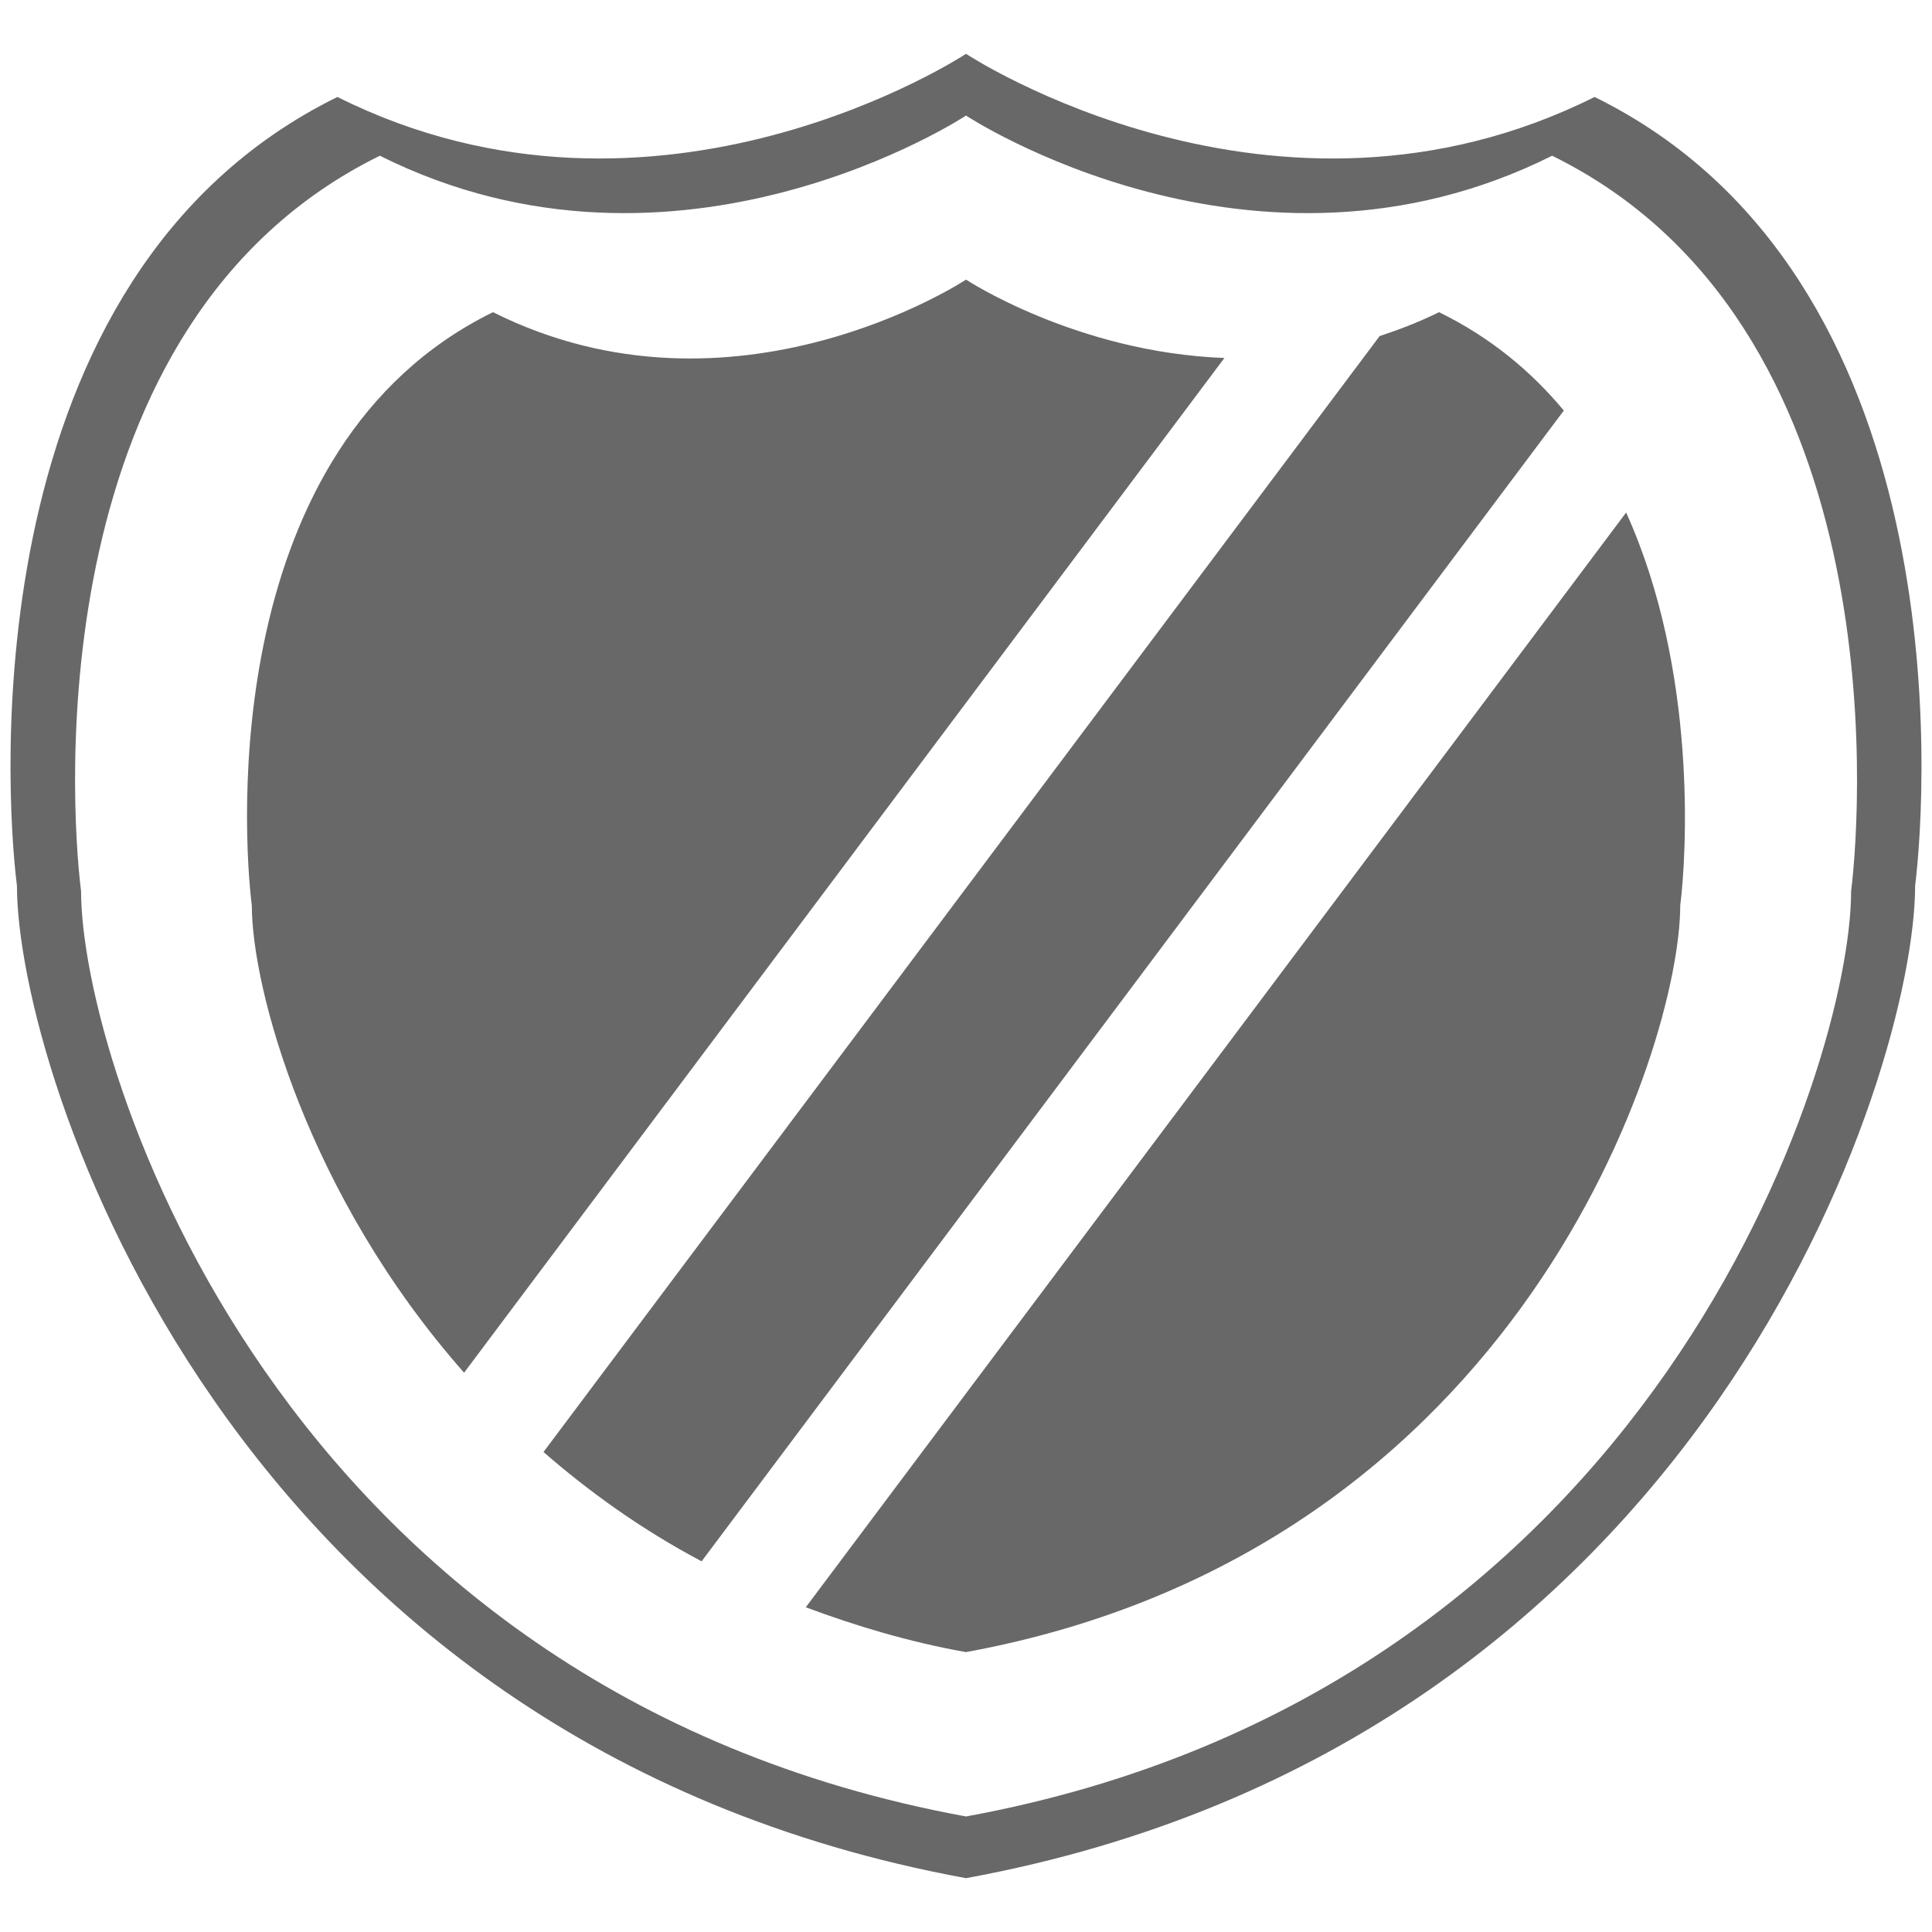
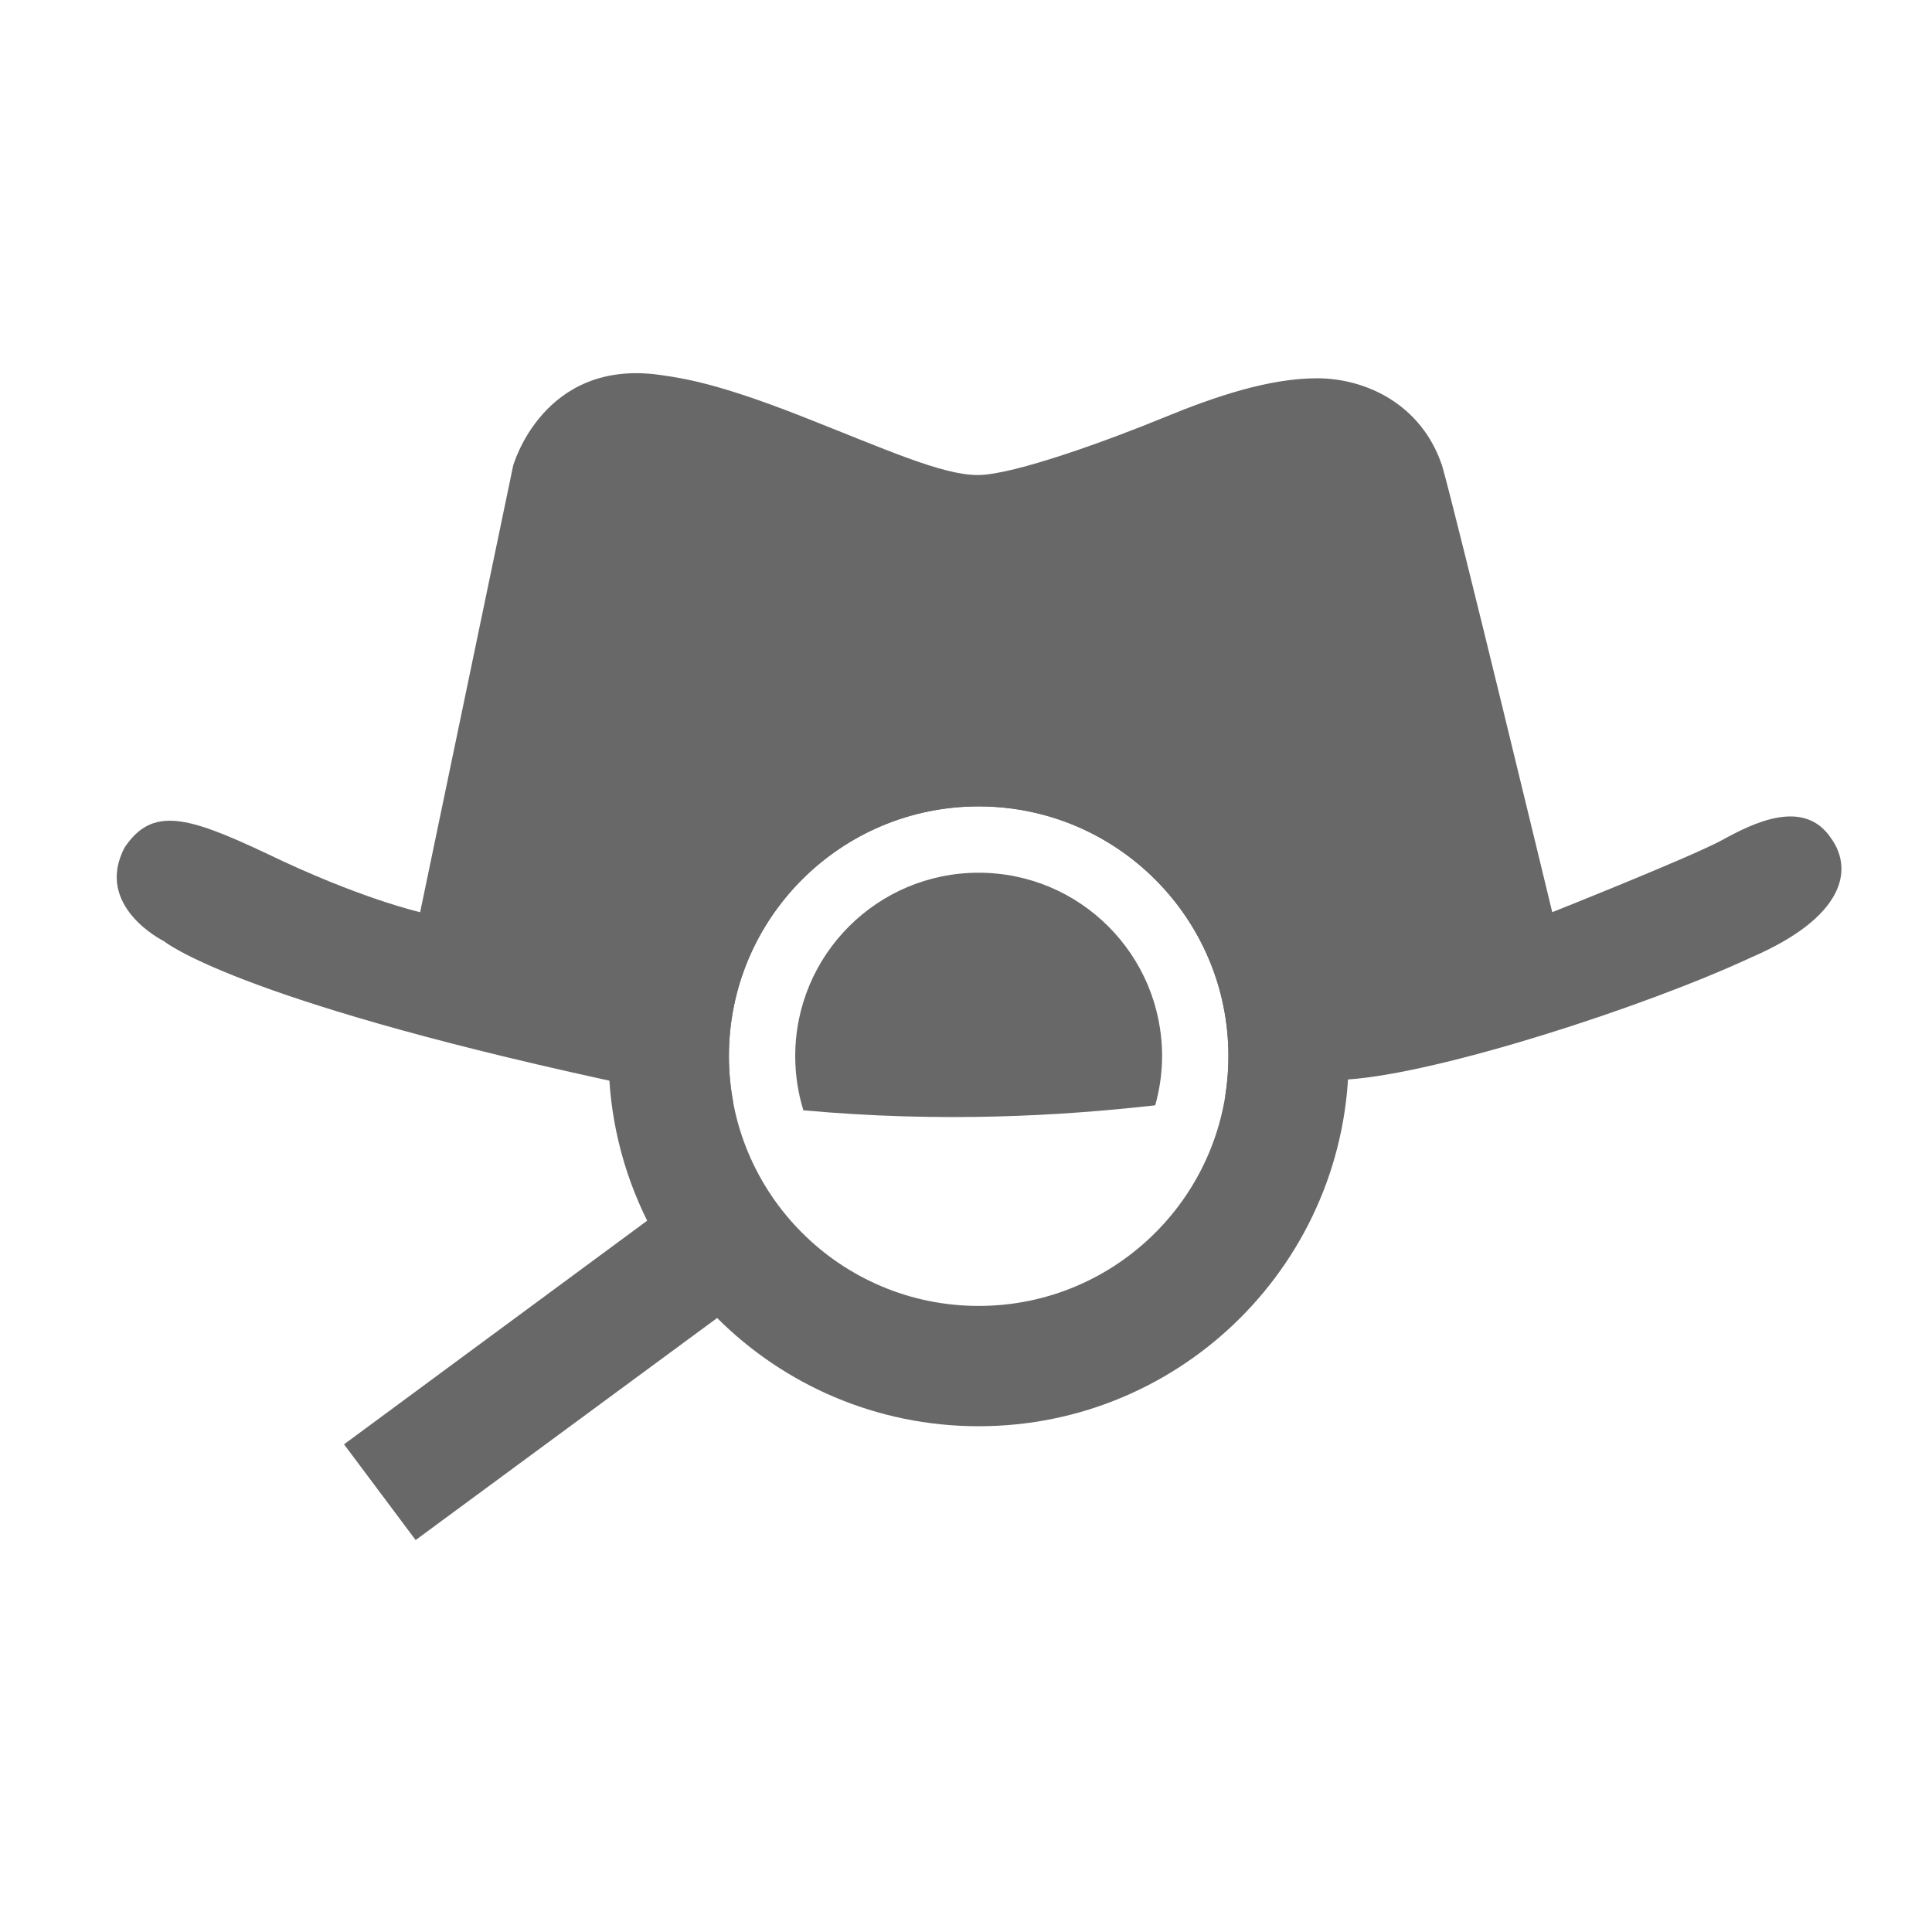
<svg xmlns="http://www.w3.org/2000/svg" version="1.1" class="clearos-svg clearfoundation app-vendor-clearfoundation app-free app-category-gateway app-sub-category-intrusion-protection" viewBox="0 0 400 400" preserveAspectRatio="xMinYMin">
-   <path fill="#AA0707" d="M91.666,184.647" />
-   <path fill="#AA0707" d="M123.245,247.805" />
-   <path fill="#AA0707" d="M91.666,184.647" />
-   <path fill="#AA0707" d="M123.245,247.805" />
-   <g>
-     <path fill="#686868" d="M330.141,20.077c-66.332,33.174-130.137-8.933-130.137-8.933S136.191,53.25,69.858,20.077         C-5.423,57.093,0.948,162.996,3.509,183.396c0,38.28,43.371,177.381,196.495,205.459         c153.105-28.078,196.502-167.146,196.502-205.461C399.035,162.996,405.422,57.093,330.141,20.077z M383.252,184.533         c0,35.703-40.48,165.393-183.249,191.548C57.236,349.926,16.787,220.234,16.787,184.533C14.394,165.484,8.471,66.745,78.646,32.242         c61.875,30.941,121.357-8.315,121.357-8.315s59.515,39.258,121.349,8.315C391.576,66.745,385.604,165.483,383.252,184.533z" />
-     <g>
-       <path fill="#686868" d="M323.769,85.001c-6.723-8.091-15.175-15.159-25.835-20.369c-4.162,2.064-8.228,3.603-12.293,4.946             L112.525,300.624c9.556,8.324,20.345,16.056,32.734,22.634L323.769,85.001z" />
-       <path fill="#686868" d="M200.003,57.894c0,0-48.005,31.718-97.939,6.738C45.439,92.46,50.225,172.15,52.138,187.51             c0,16.904,11.373,59.811,43.947,96.691L253.499,74.116C222.926,72.973,200.003,57.894,200.003,57.894z" />
-       <path fill="#686868" d="M336.672,106.114L166.829,332.768c10.261,3.824,21.177,7.14,33.158,9.283             c115.219-21.13,147.889-125.768,147.889-154.572C349.157,177.338,351.558,138.978,336.672,106.114z" />
+   <g id="g4" transform="matrix(0.4632488,0,0,0.4632488,22.4782,17.91666)">
+     <g id="g6">
+       <path d="m 769.86,335.997 c -12.109,-18.247 -35.035,-6.737 -48.509,0.673 -13.473,7.41 -76.133,32.339 -76.133,32.339 0,0 -42.445,-175.841 -49.178,-199.42 -9.207,-27.755 -34.36,-39.202 -55.922,-39.202 -21.563,0 -45.813,8.208 -68.72,17.642 -22.907,9.433 -66.698,25.602 -82.868,25.602 -16.17,0 -41.097,-11.454 -78.825,-26.275 -37.729,-14.821 -52.949,-16.994 -63.205,-18.457 -52.325,-7.463 -65.689,40.591 -65.689,40.591 l -41.558,199.519 c 0,0 -26.948,-6.063 -68.719,-26.275 C 35,326 19.5,321.75 7.205,340.04 c -13.955,26.46 17.572,41.945 17.572,41.945 0,0 30.261,25.426 196.671,61.807 19.868,4.344 39.12,7.662 57.725,10.182 -1.249,-6.688 -1.932,-13.572 -1.932,-20.622 0,-61.651 49.975,-111.626 111.628,-111.626 61.648,0 111.625,49.975 111.625,111.626 0,6.114 -0.51,12.111 -1.457,17.961 24.317,-3.466 42.844,-6.75 54.557,-7.521 41.099,-2.695 132.722,-32.338 180.555,-54.571 41.573,-17.971 45.816,-39.076 35.711,-53.224 z" id="path8" style="fill:#686868" />
+       <path d="m 467.782,455.318 c 1.946,-6.998 3.067,-14.345 3.067,-21.968 0,-45.277 -36.704,-81.98 -81.979,-81.98 -45.279,0 -81.982,36.703 -81.982,81.98 0,8.424 1.279,16.544 3.639,24.195 61.991,5.658 115.379,2.498 157.255,-2.227 z" id="path10" style="fill:#686868" />
    </g>
+     <path d="m 388.871,267.953 c -91.349,0 -165.4,74.051 -165.4,165.398 0,26.421 6.229,51.381 17.248,73.535 l -135.486,99.948 32.002,42.779 134.753,-99.24 c 29.927,29.891 71.246,48.376 116.884,48.376 91.347,0 165.396,-74.052 165.396,-165.398 0,-91.346 -74.05,-165.398 -165.397,-165.398 z m 0,277.026 c -61.653,0 -111.628,-49.976 -111.628,-111.629 0,-61.651 49.975,-111.626 111.628,-111.626 61.648,0 111.625,49.975 111.625,111.626 0,61.654 -49.976,111.629 -111.625,111.629 z" id="path12" style="fill:#686868" />
  </g>
</svg>
